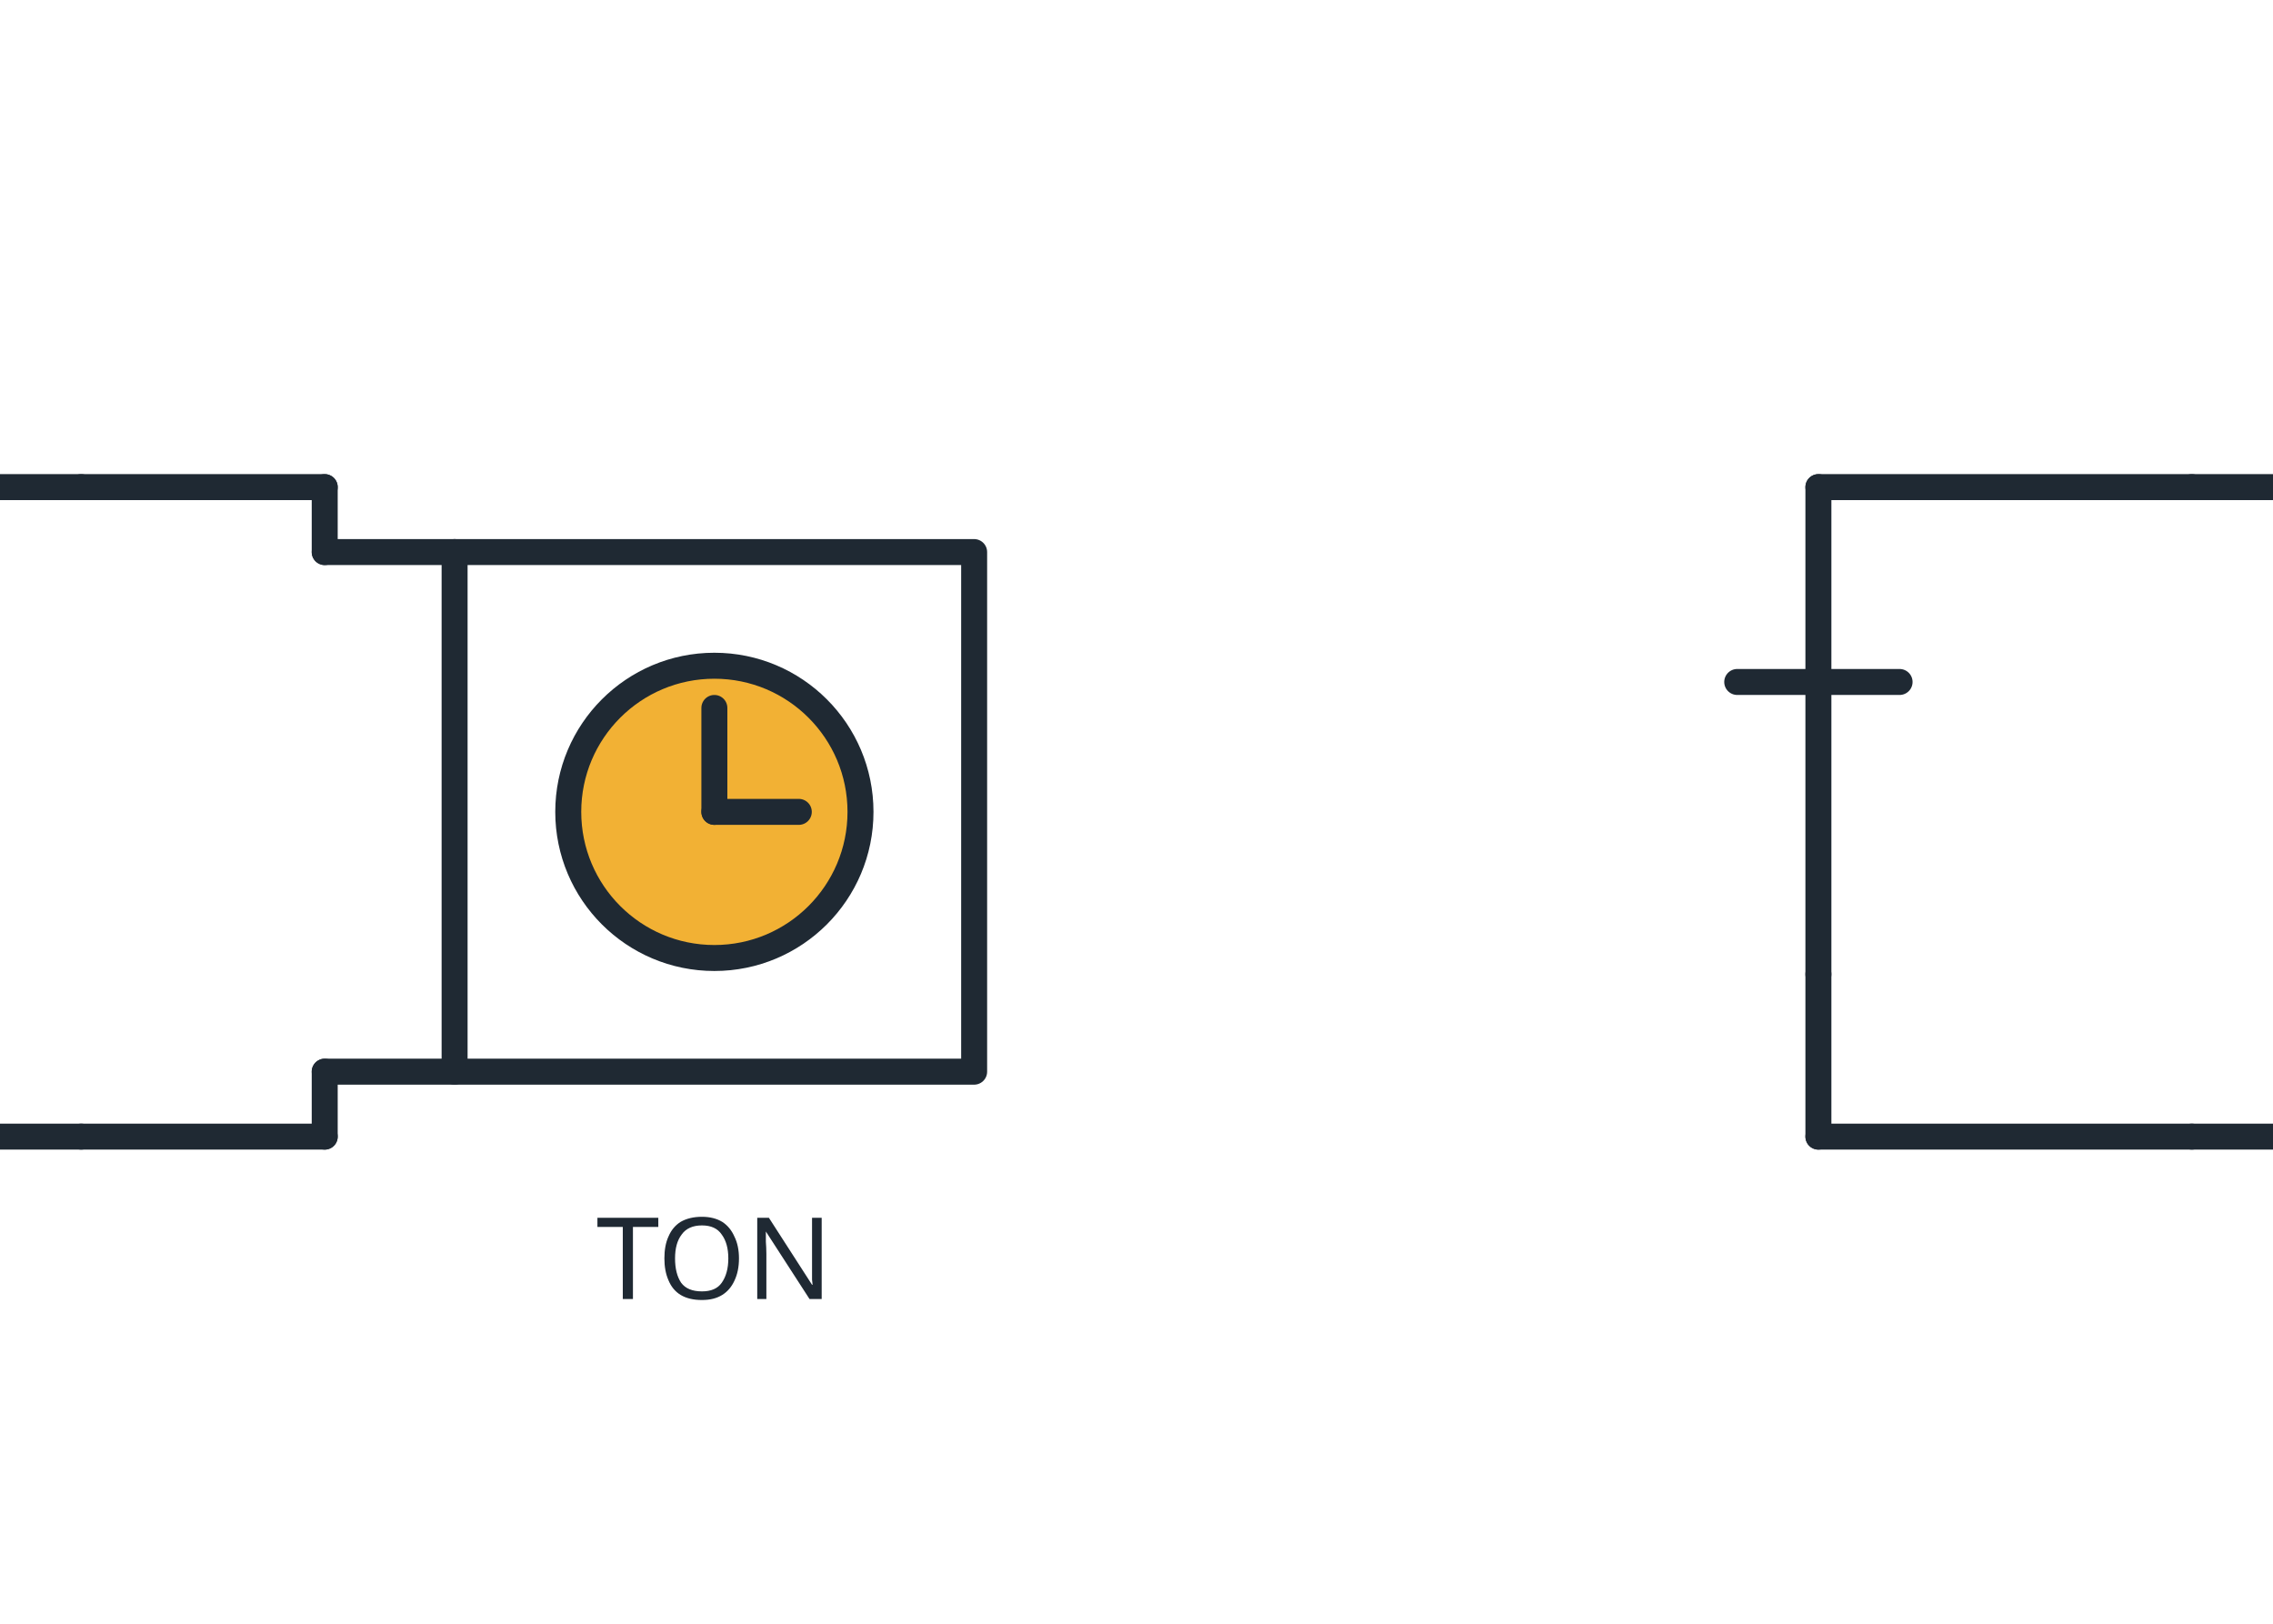
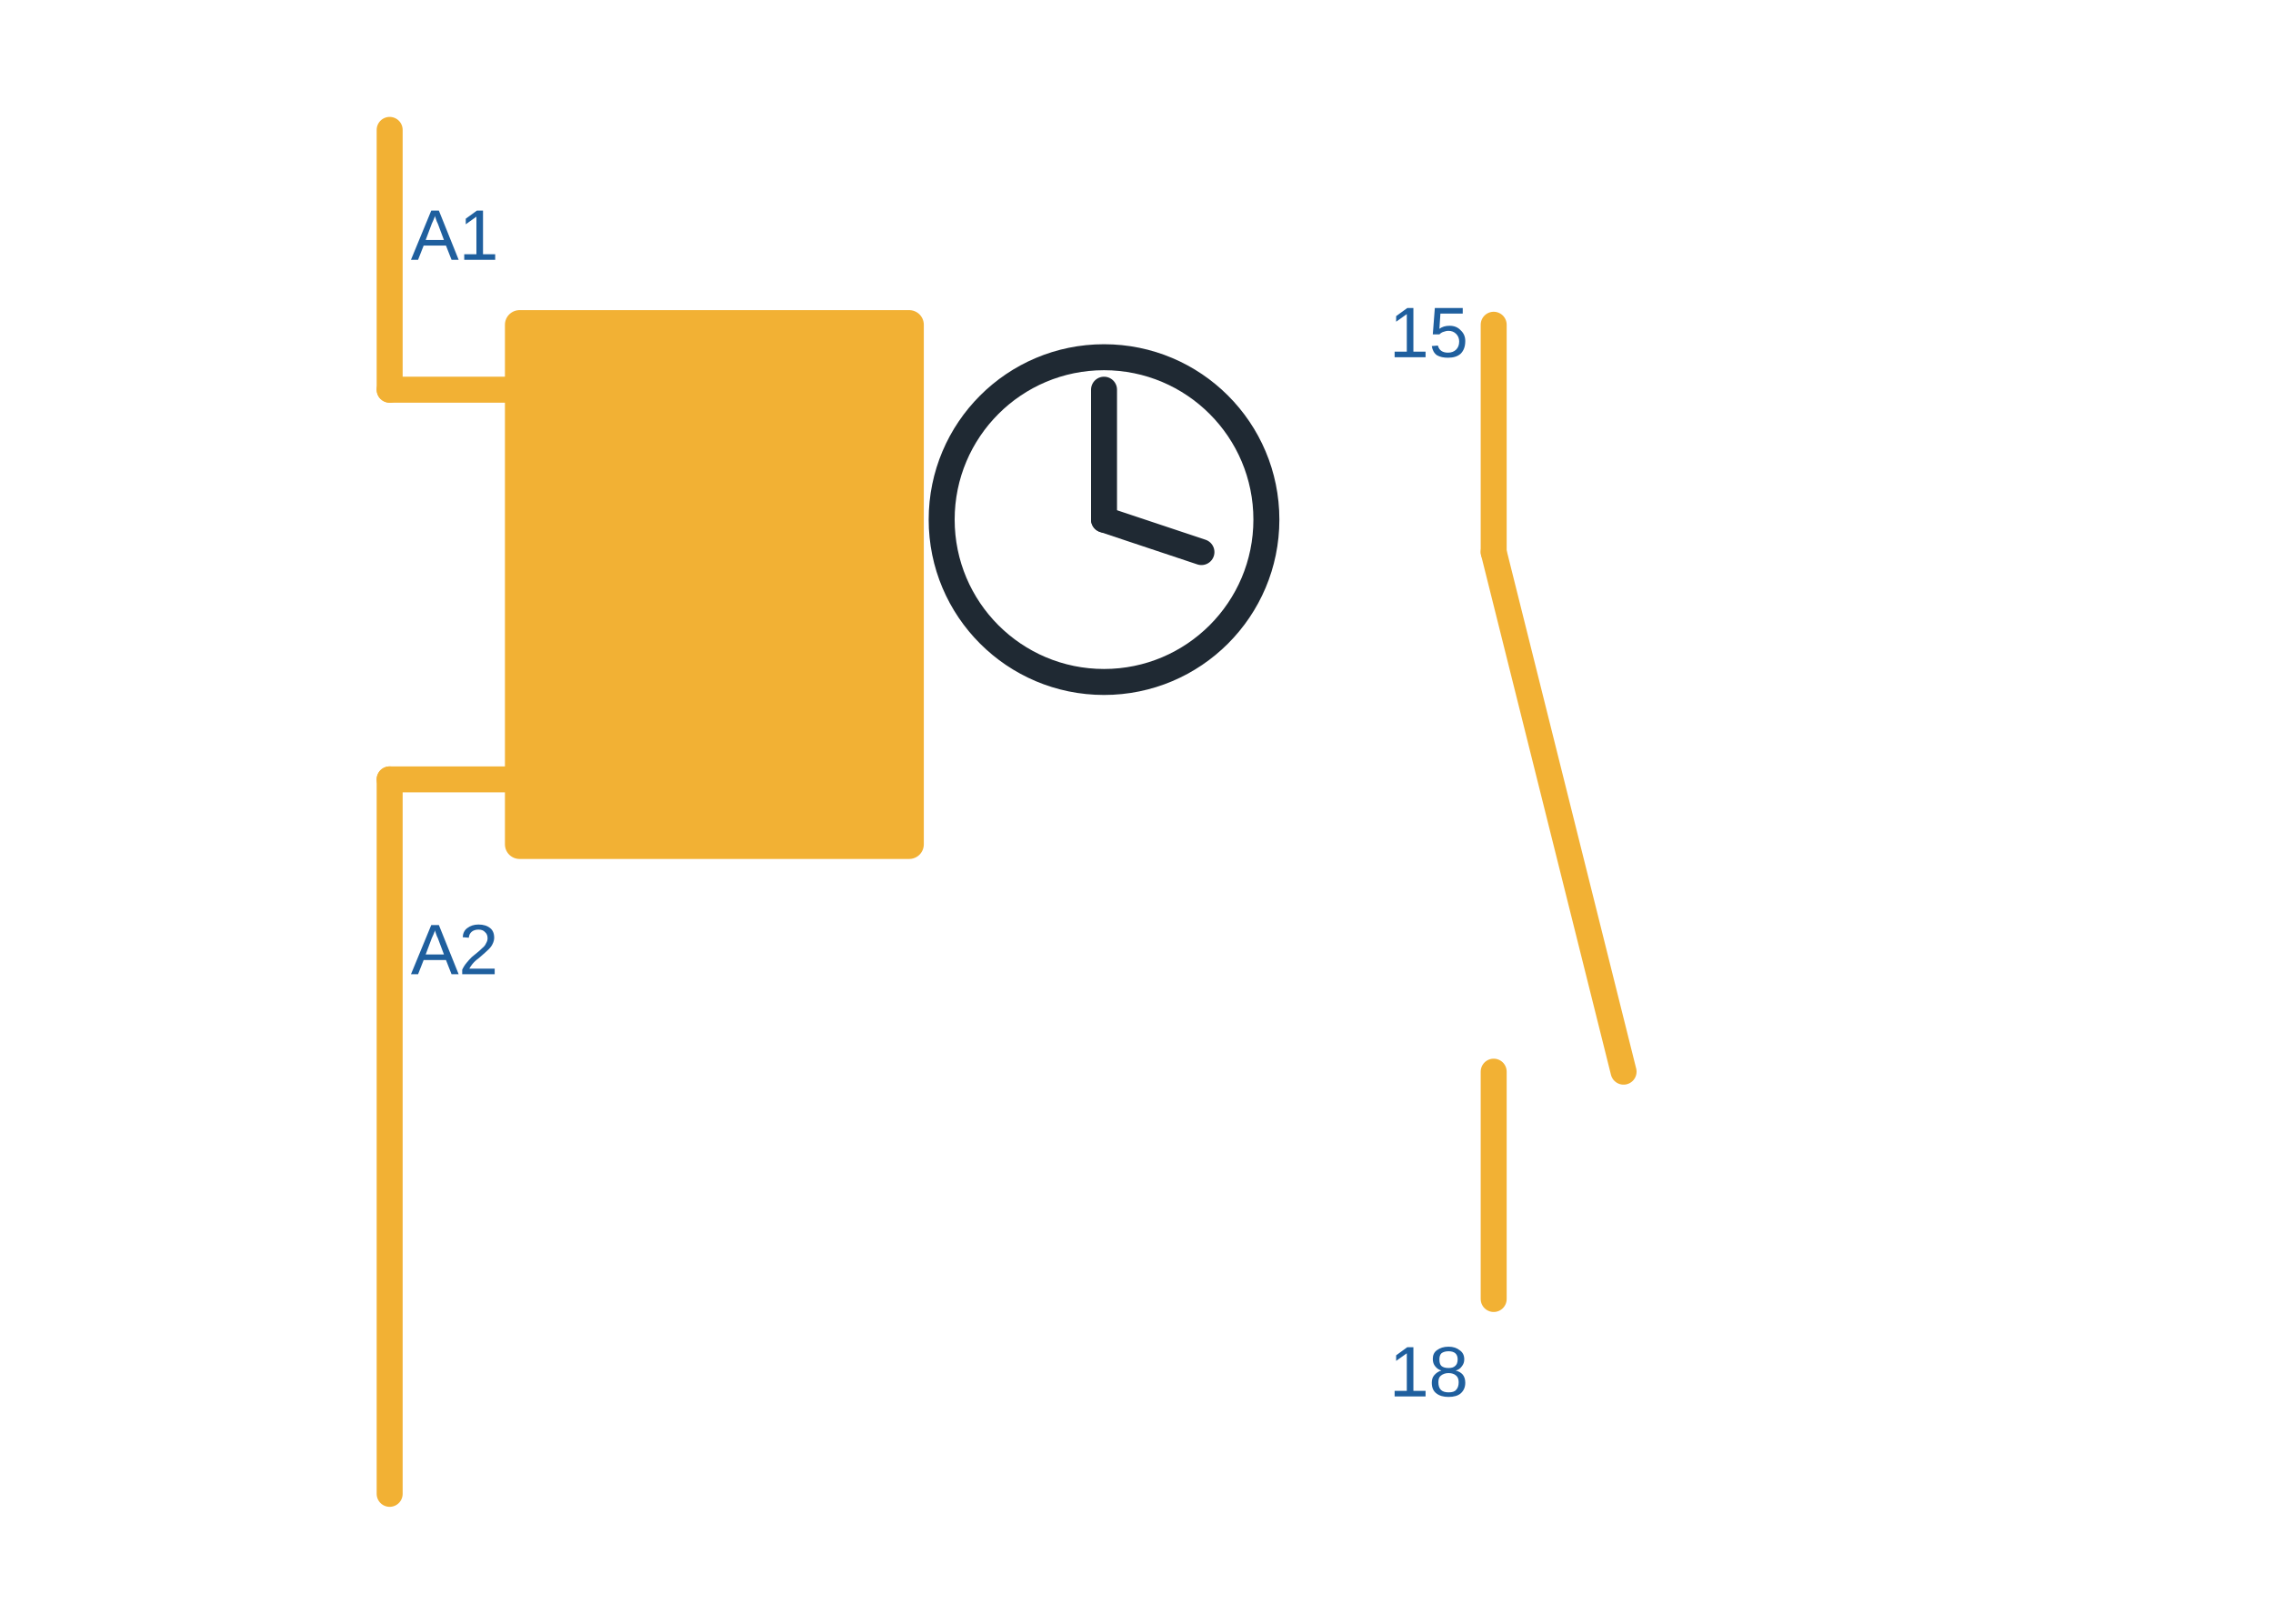
- <svg xmlns="http://www.w3.org/2000/svg" viewBox="0 0 70 50" width="70mm" height="50mm" stroke="#1f2933" stroke-width="0.8" fill="none" stroke-linecap="round" stroke-linejoin="round">
-   <line x1="0" y1="15" x2="2.5" y2="15" />
-   <line x1="2.5" y1="15" x2="10" y2="15" />
-   <line x1="10" y1="15" x2="10" y2="17" />
-   <line x1="10" y1="17" x2="14" y2="17" />
-   <rect x="14" y="17" width="16" height="16" />
-   <circle id="clock_face" cx="22" cy="25" r="4.5" fill="#f2b134" />
-   <line x1="22" y1="25" x2="22" y2="21.8" />
-   <line x1="22" y1="25" x2="24.6" y2="25" />
-   <line x1="0" y1="35" x2="2.5" y2="35" />
-   <line x1="2.5" y1="35" x2="10" y2="35" />
-   <line x1="10" y1="35" x2="10" y2="33" />
-   <line x1="10" y1="33" x2="14" y2="33" />
-   <text x="22" y="40" font-family="sans-serif" font-size="3.5" fill="#1f2933" stroke="none" text-anchor="middle">TON</text>
-   <line x1="70" y1="15" x2="67.5" y2="15" />
-   <line x1="67.5" y1="15" x2="56" y2="15" />
-   <line x1="56" y1="15" x2="56" y2="21" />
-   <line x1="53.5" y1="21" x2="58.5" y2="21" />
-   <line id="timer_contact_blade" x1="56" y1="30" x2="56" y2="21" />
-   <line x1="56" y1="30" x2="56" y2="35" />
-   <line x1="56" y1="35" x2="67.5" y2="35" />
-   <line x1="67.5" y1="35" x2="70" y2="35" />
+ <svg xmlns="http://www.w3.org/2000/svg" viewBox="0 0 70 50" width="70mm" height="50mm">
+   <g fill="none" stroke-linecap="round" stroke-linejoin="round">
+     <line x1="12.00" y1="4.00" x2="12.00" y2="12.00" stroke="#f2b134" stroke-width="0.8" />
+     <line x1="12.00" y1="12.00" x2="16.00" y2="12.00" stroke="#f2b134" stroke-width="0.8" />
+     <line x1="12.00" y1="46.00" x2="12.00" y2="24.00" stroke="#f2b134" stroke-width="0.8" />
+     <line x1="12.00" y1="24.00" x2="16.00" y2="24.00" stroke="#f2b134" stroke-width="0.8" />
+     <rect x="16.00" y="10.00" width="12.00" height="16.00" rx="0" stroke="#f2b134" stroke-width="0.9" fill="#f2b134" />
+     <text x="14.00" y="8.00" fill="#1f5f9e" font-family="Arial" font-size="2.2" text-anchor="middle" font-weight="normal">A1</text>
+     <text x="14.00" y="30.00" fill="#1f5f9e" font-family="Arial" font-size="2.2" text-anchor="middle" font-weight="normal">A2</text>
+     <line x1="46.00" y1="10.00" x2="46.00" y2="17.00" stroke="#f2b134" stroke-width="0.8" />
+     <line x1="46.00" y1="40.00" x2="46.00" y2="33.00" stroke="#f2b134" stroke-width="0.8" />
+     <line x1="46.00" y1="17.00" x2="50.00" y2="33.00" stroke="#f2b134" stroke-width="0.8" />
+     <text x="44.00" y="11.00" fill="#1f5f9e" font-family="Arial" font-size="2.2" text-anchor="middle" font-weight="normal">15</text>
+     <text x="44.00" y="43.00" fill="#1f5f9e" font-family="Arial" font-size="2.2" text-anchor="middle" font-weight="normal">18</text>
+     <circle cx="34.00" cy="16.00" r="5.00" stroke="#1f2933" stroke-width="0.8" fill="none" />
+     <line x1="34.00" y1="16.00" x2="34.00" y2="12.00" stroke="#1f2933" stroke-width="0.8" />
+     <line x1="34.00" y1="16.00" x2="37.00" y2="17.00" stroke="#1f2933" stroke-width="0.8" />
+   </g>
</svg>
